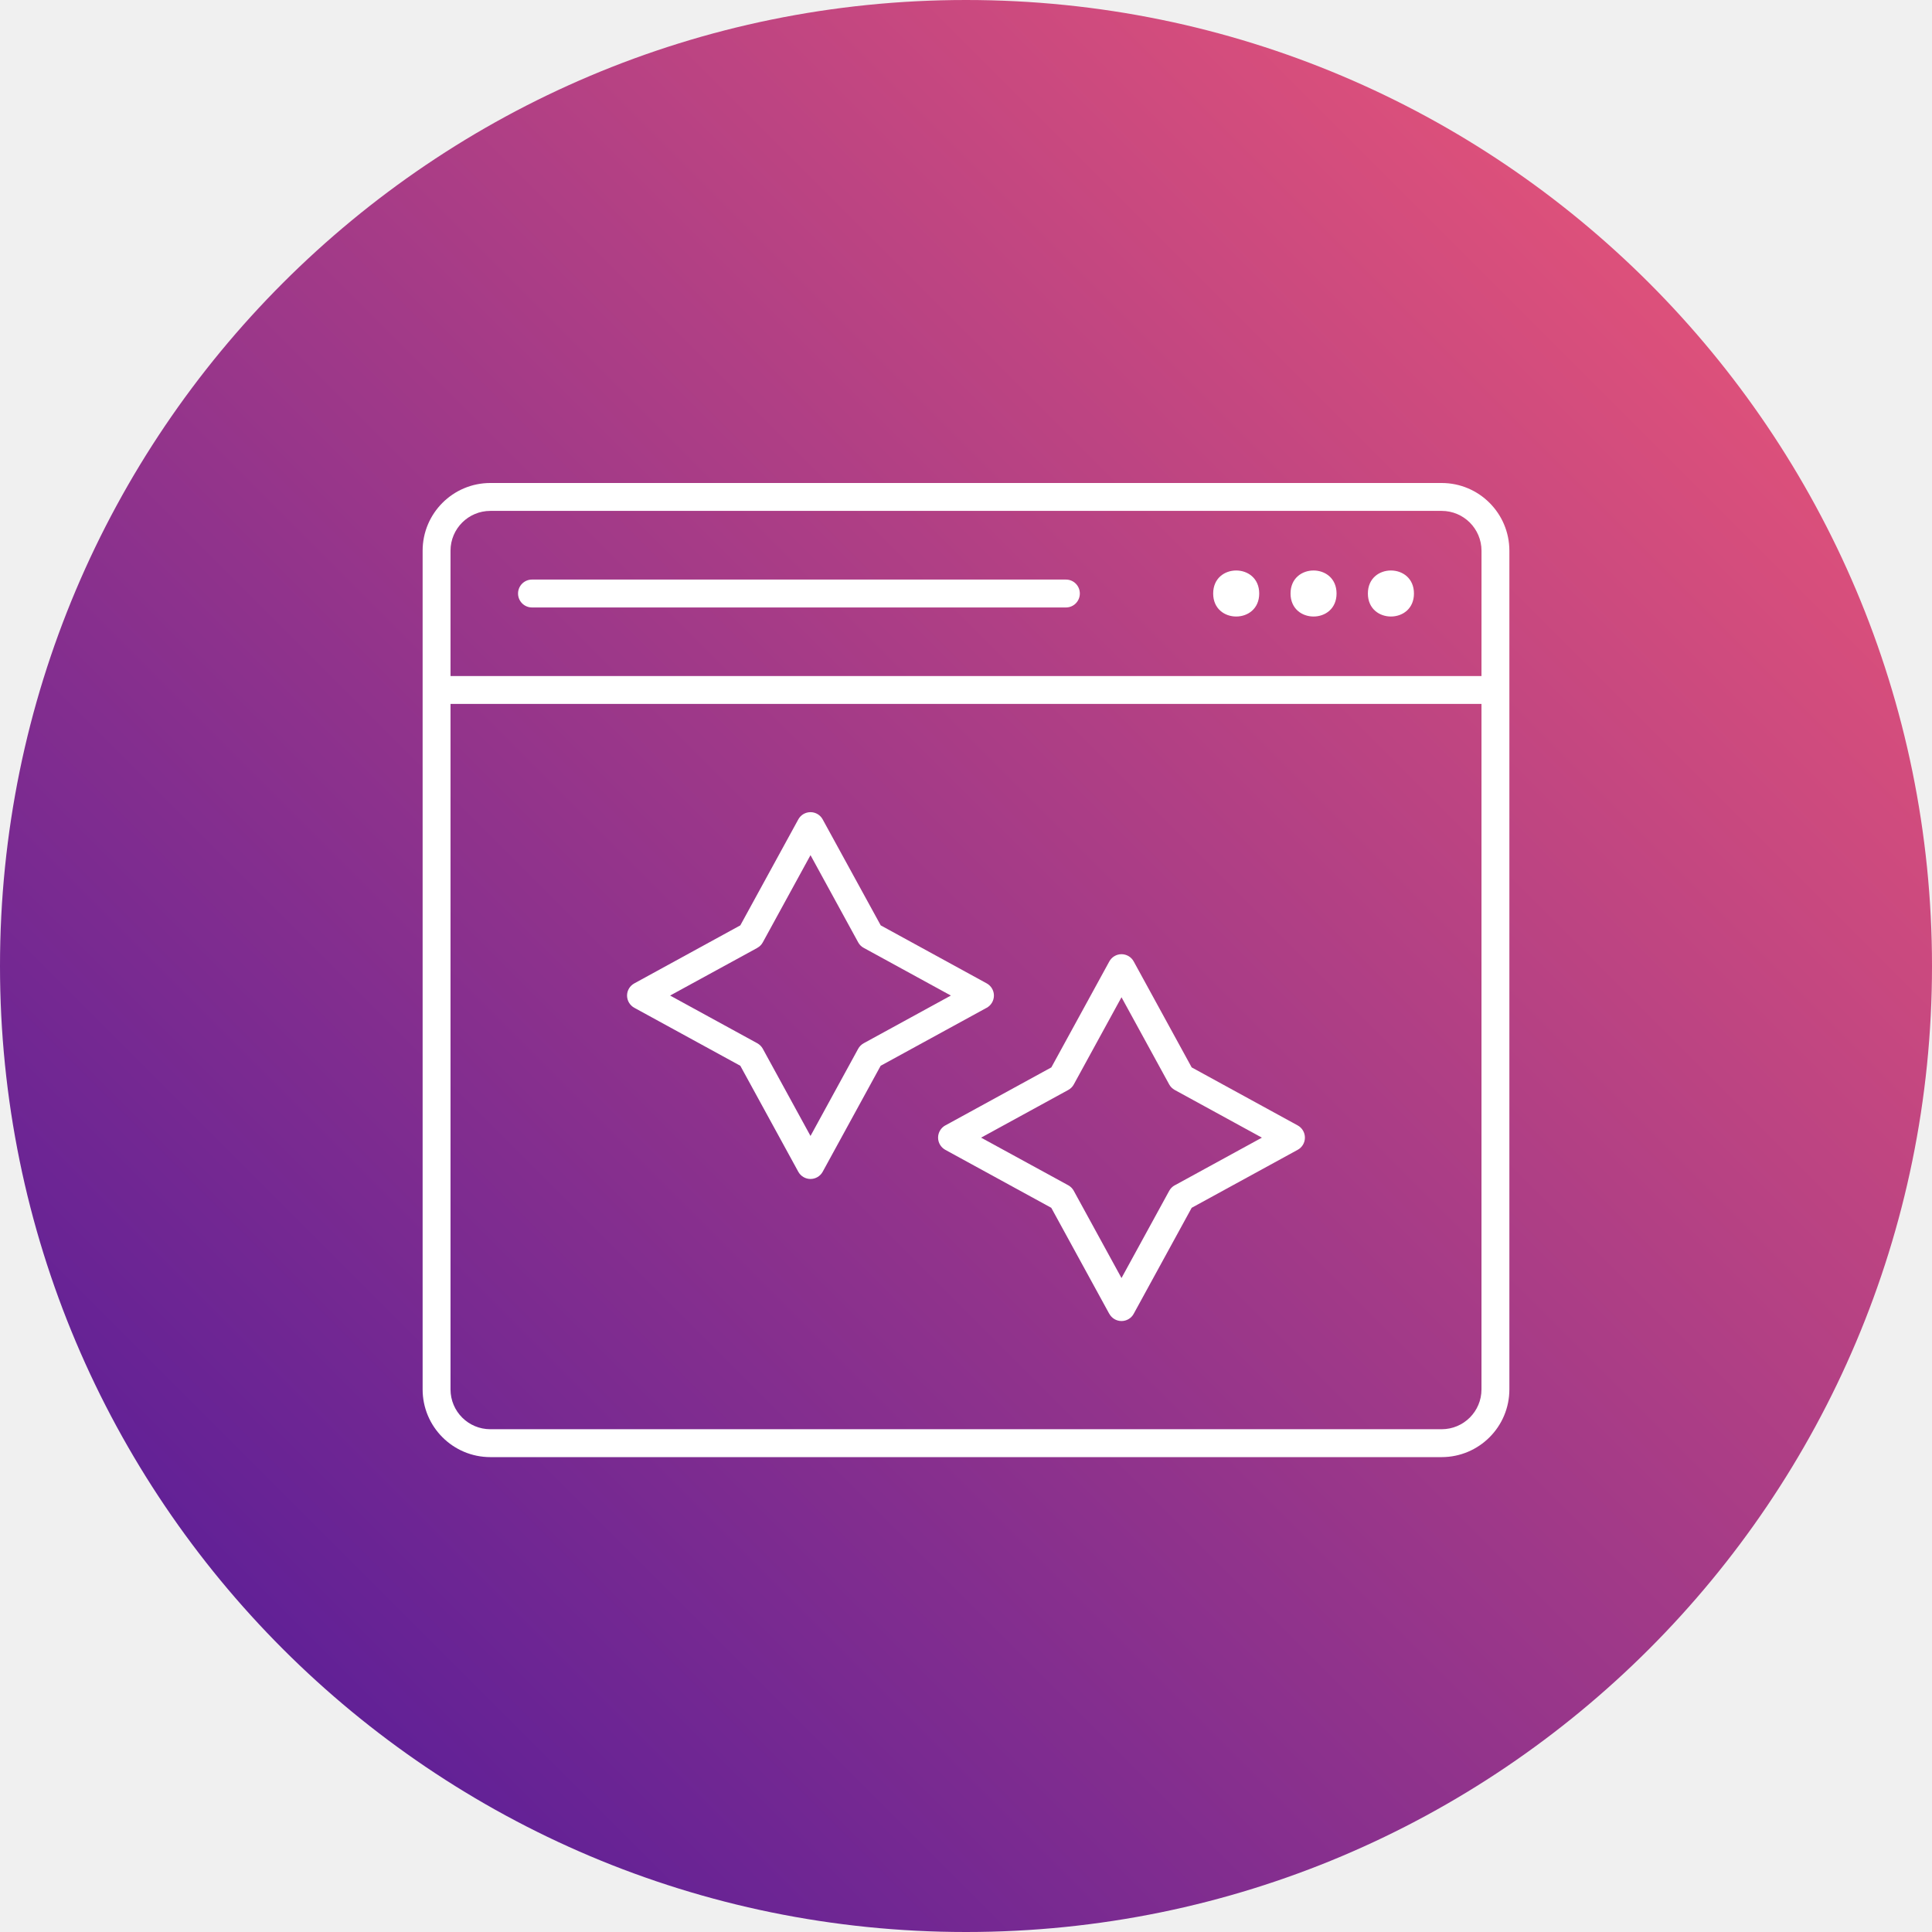
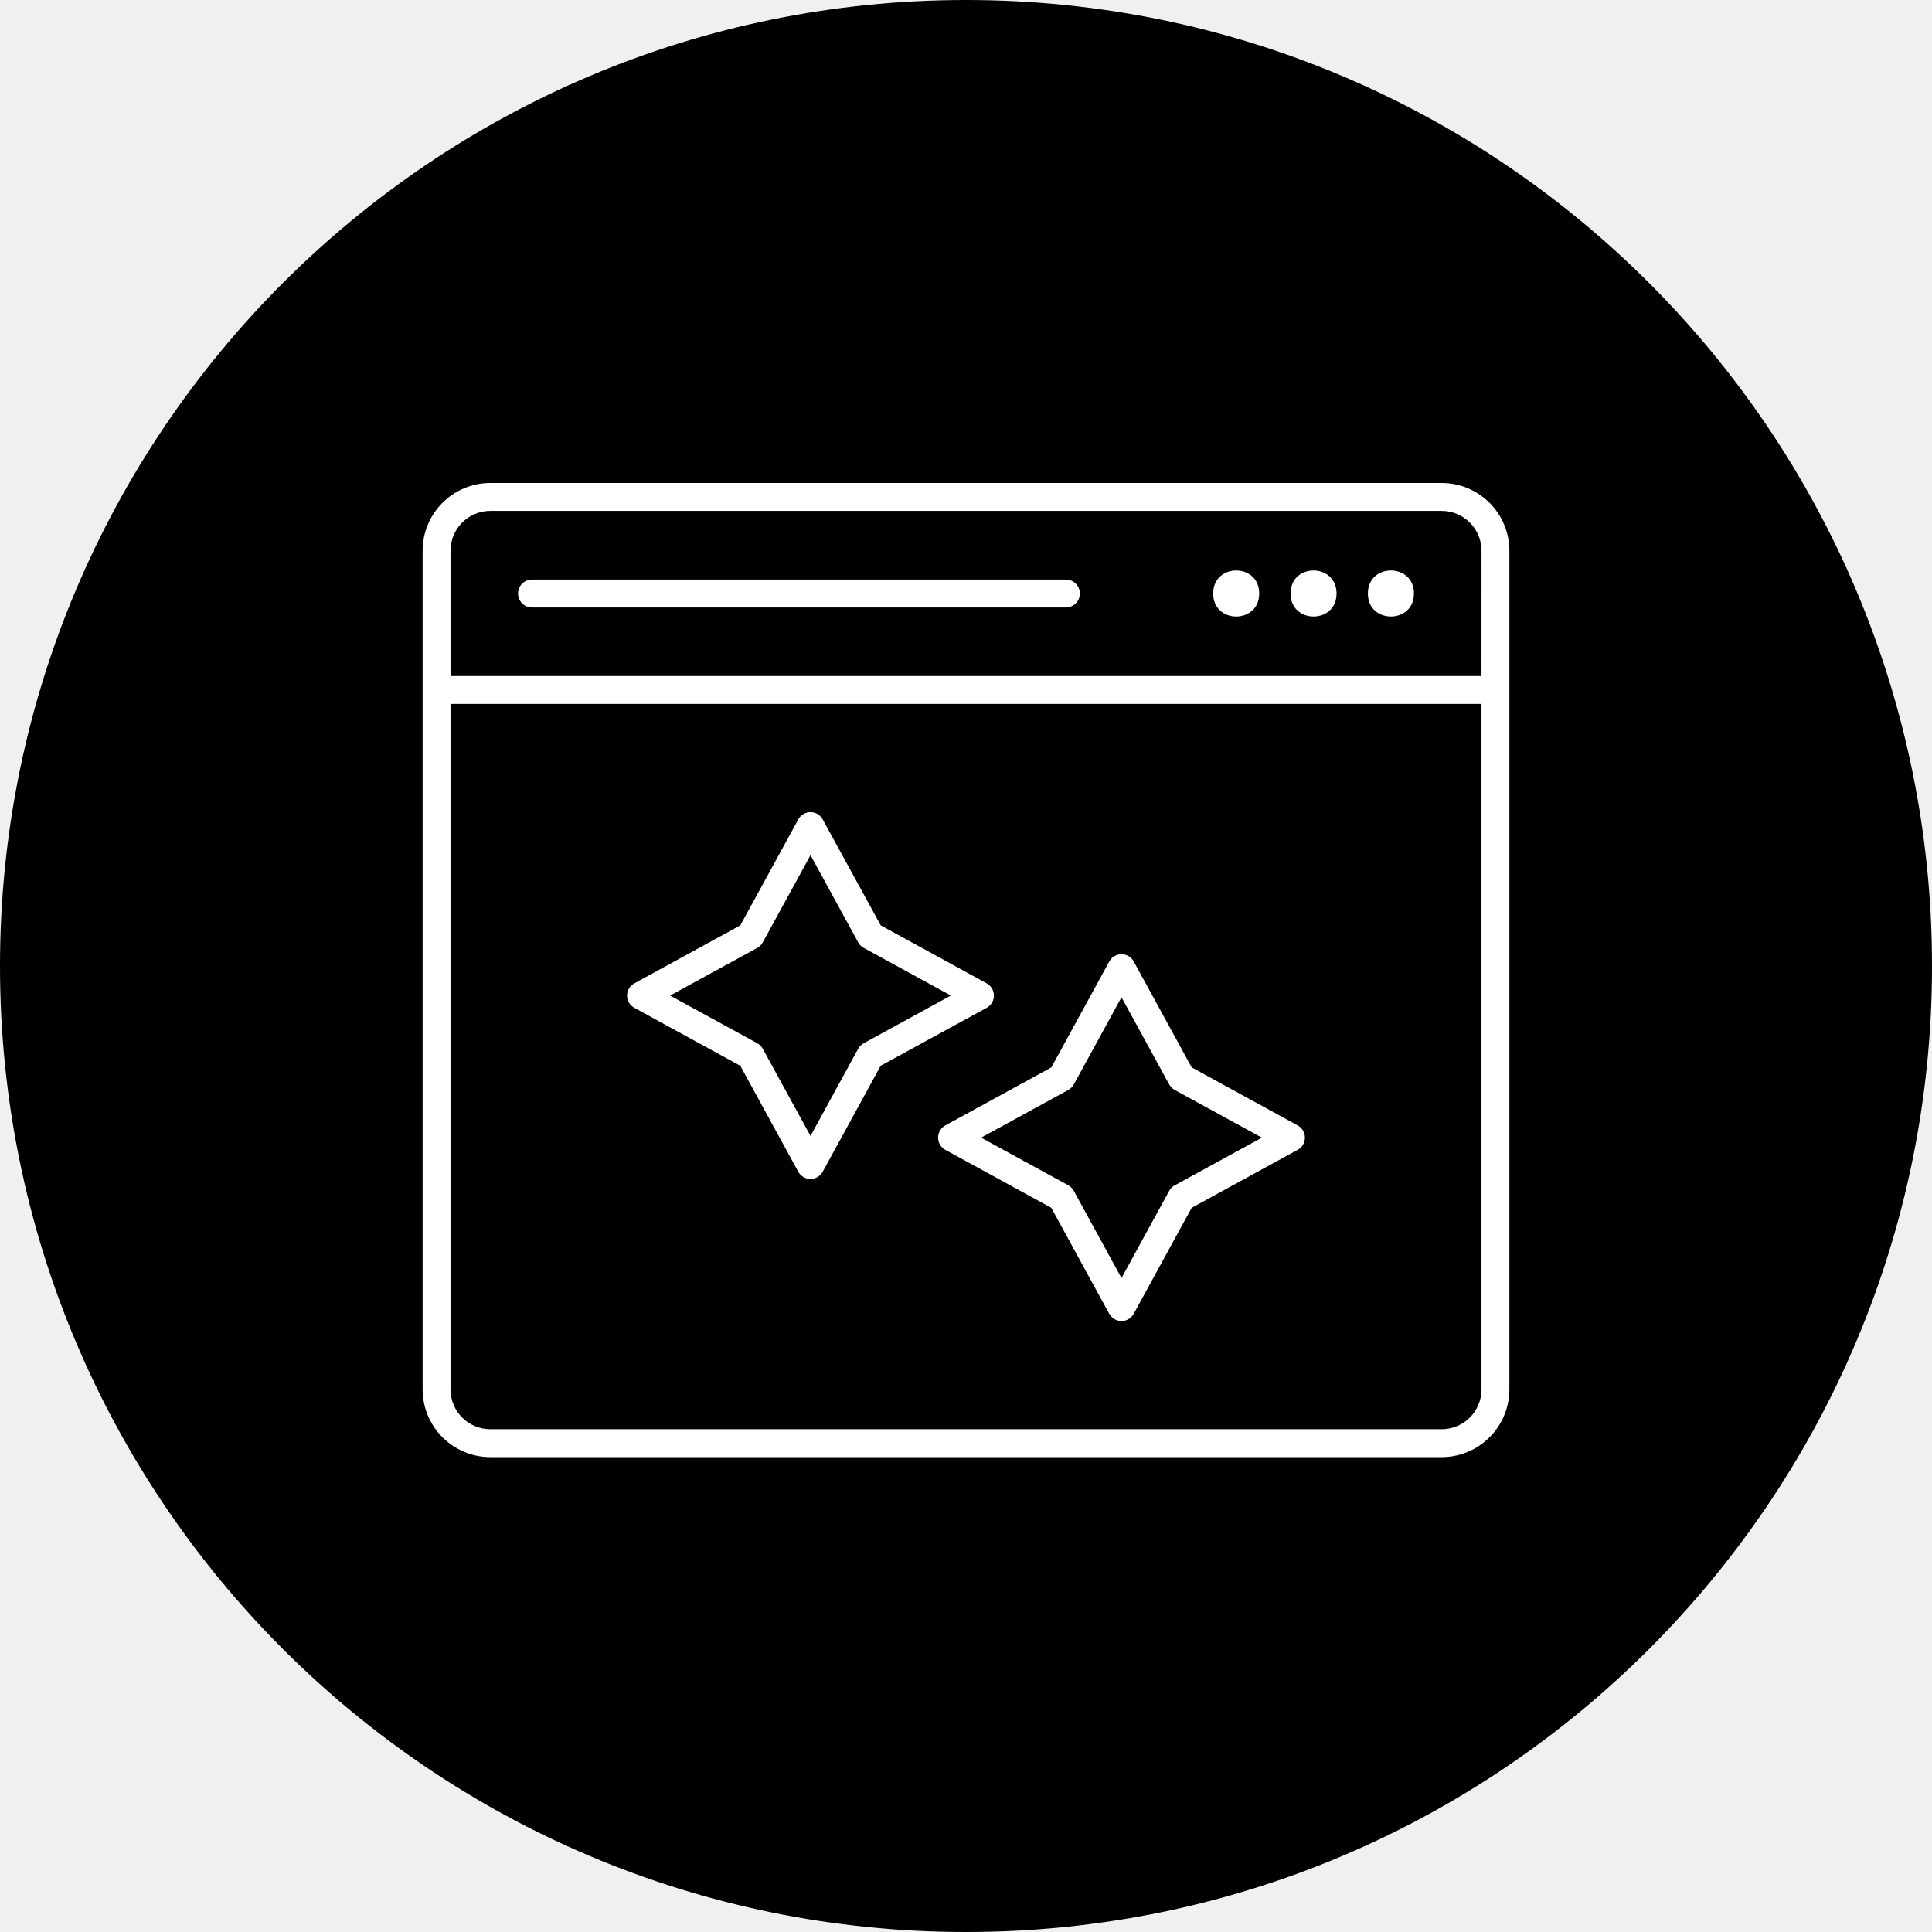
<svg xmlns="http://www.w3.org/2000/svg" width="64" height="64" viewBox="0 0 64 64" fill="none">
  <rect width="64" height="64" rx="32" fill="url(#paint0_linear_143_3989)" />
  <path d="M47.758 16H16.242C15.004 16.001 14.001 17.005 14 18.242V46.027C14.001 47.264 15.004 48.267 16.242 48.269H47.758C48.996 48.267 49.999 47.264 50 46.027V18.242C49.999 17.005 48.996 16.001 47.758 16ZM49.076 46.027C49.075 46.755 48.486 47.344 47.758 47.345H16.242C15.514 47.344 14.925 46.755 14.924 46.027V23.319H49.076L49.076 46.027ZM49.076 22.395H14.924V18.242C14.925 17.514 15.514 16.925 16.242 16.924H47.758C48.486 16.925 49.075 17.514 49.077 18.242L49.076 22.395Z" fill="white" />
  <path d="M35.31 19.199H17.623C17.368 19.199 17.161 19.405 17.161 19.661C17.161 19.916 17.368 20.123 17.623 20.123H35.31C35.566 20.123 35.771 19.916 35.771 19.661C35.771 19.405 35.566 19.199 35.31 19.199Z" fill="white" />
  <path d="M41.713 19.661C41.713 20.677 40.188 20.677 40.188 19.661C40.188 18.644 41.713 18.644 41.713 19.661Z" fill="white" />
  <path d="M44.275 19.661C44.275 20.677 42.751 20.677 42.751 19.661C42.751 18.644 44.275 18.644 44.275 19.661Z" fill="white" />
  <path d="M46.839 19.661C46.839 20.677 45.313 20.677 45.313 19.661C45.313 18.644 46.839 18.644 46.839 19.661Z" fill="white" />
  <path d="M21.014 33.385L24.524 35.305L26.444 38.815C26.524 38.962 26.68 39.055 26.849 39.055C27.017 39.055 27.173 38.962 27.253 38.815L29.173 35.305L32.683 33.385H32.685C32.832 33.304 32.925 33.148 32.925 32.979C32.925 32.81 32.832 32.656 32.685 32.575L29.175 30.654L27.253 27.145C27.173 26.996 27.017 26.904 26.849 26.904C26.68 26.904 26.524 26.996 26.444 27.145L24.524 30.654L21.014 32.575C20.865 32.656 20.772 32.81 20.772 32.979C20.772 33.148 20.865 33.304 21.014 33.385ZM25.086 31.401V31.399C25.163 31.358 25.227 31.294 25.269 31.216L26.849 28.328L28.428 31.216C28.47 31.294 28.534 31.358 28.611 31.399L31.499 32.979L28.611 34.559C28.534 34.602 28.47 34.665 28.428 34.742L26.849 37.63L25.269 34.742C25.227 34.665 25.163 34.602 25.086 34.559L22.198 32.979L25.086 31.401Z" fill="white" />
  <path d="M31.075 37.686C31.075 37.854 31.168 38.009 31.315 38.09L34.825 40.01L36.745 43.52H36.747C36.827 43.669 36.983 43.761 37.151 43.761C37.32 43.761 37.476 43.669 37.556 43.52L39.476 40.01L42.986 38.09C43.135 38.01 43.227 37.854 43.227 37.686C43.227 37.517 43.135 37.361 42.986 37.28L39.476 35.359L37.556 31.85C37.476 31.702 37.32 31.609 37.151 31.609C36.983 31.609 36.827 31.702 36.747 31.85L34.827 35.359L31.317 37.28H31.315C31.168 37.361 31.075 37.517 31.075 37.686ZM35.388 36.106C35.465 36.063 35.53 36 35.571 35.923L37.151 33.035L38.731 35.923C38.773 36 38.837 36.063 38.914 36.106L41.802 37.686L38.914 39.266V39.264C38.837 39.307 38.773 39.371 38.731 39.449L37.151 42.337L35.571 39.449C35.53 39.371 35.465 39.307 35.388 39.264L32.5 37.686L35.388 36.106Z" fill="white" />
  <defs>
    <linearGradient id="paint0_linear_143_3989" x1="64" y1="7.62939e-06" x2="7.62939e-06" y2="64" gradientUnits="userSpaceOnUse">
-       <stop stop-color="#F65A75" />
-       <stop offset="1" stop-color="#48179C" />
+       <stop stopColor="#F65A75" />
+       <stop offset="1" stopColor="#48179C" />
    </linearGradient>
  </defs>
</svg>
